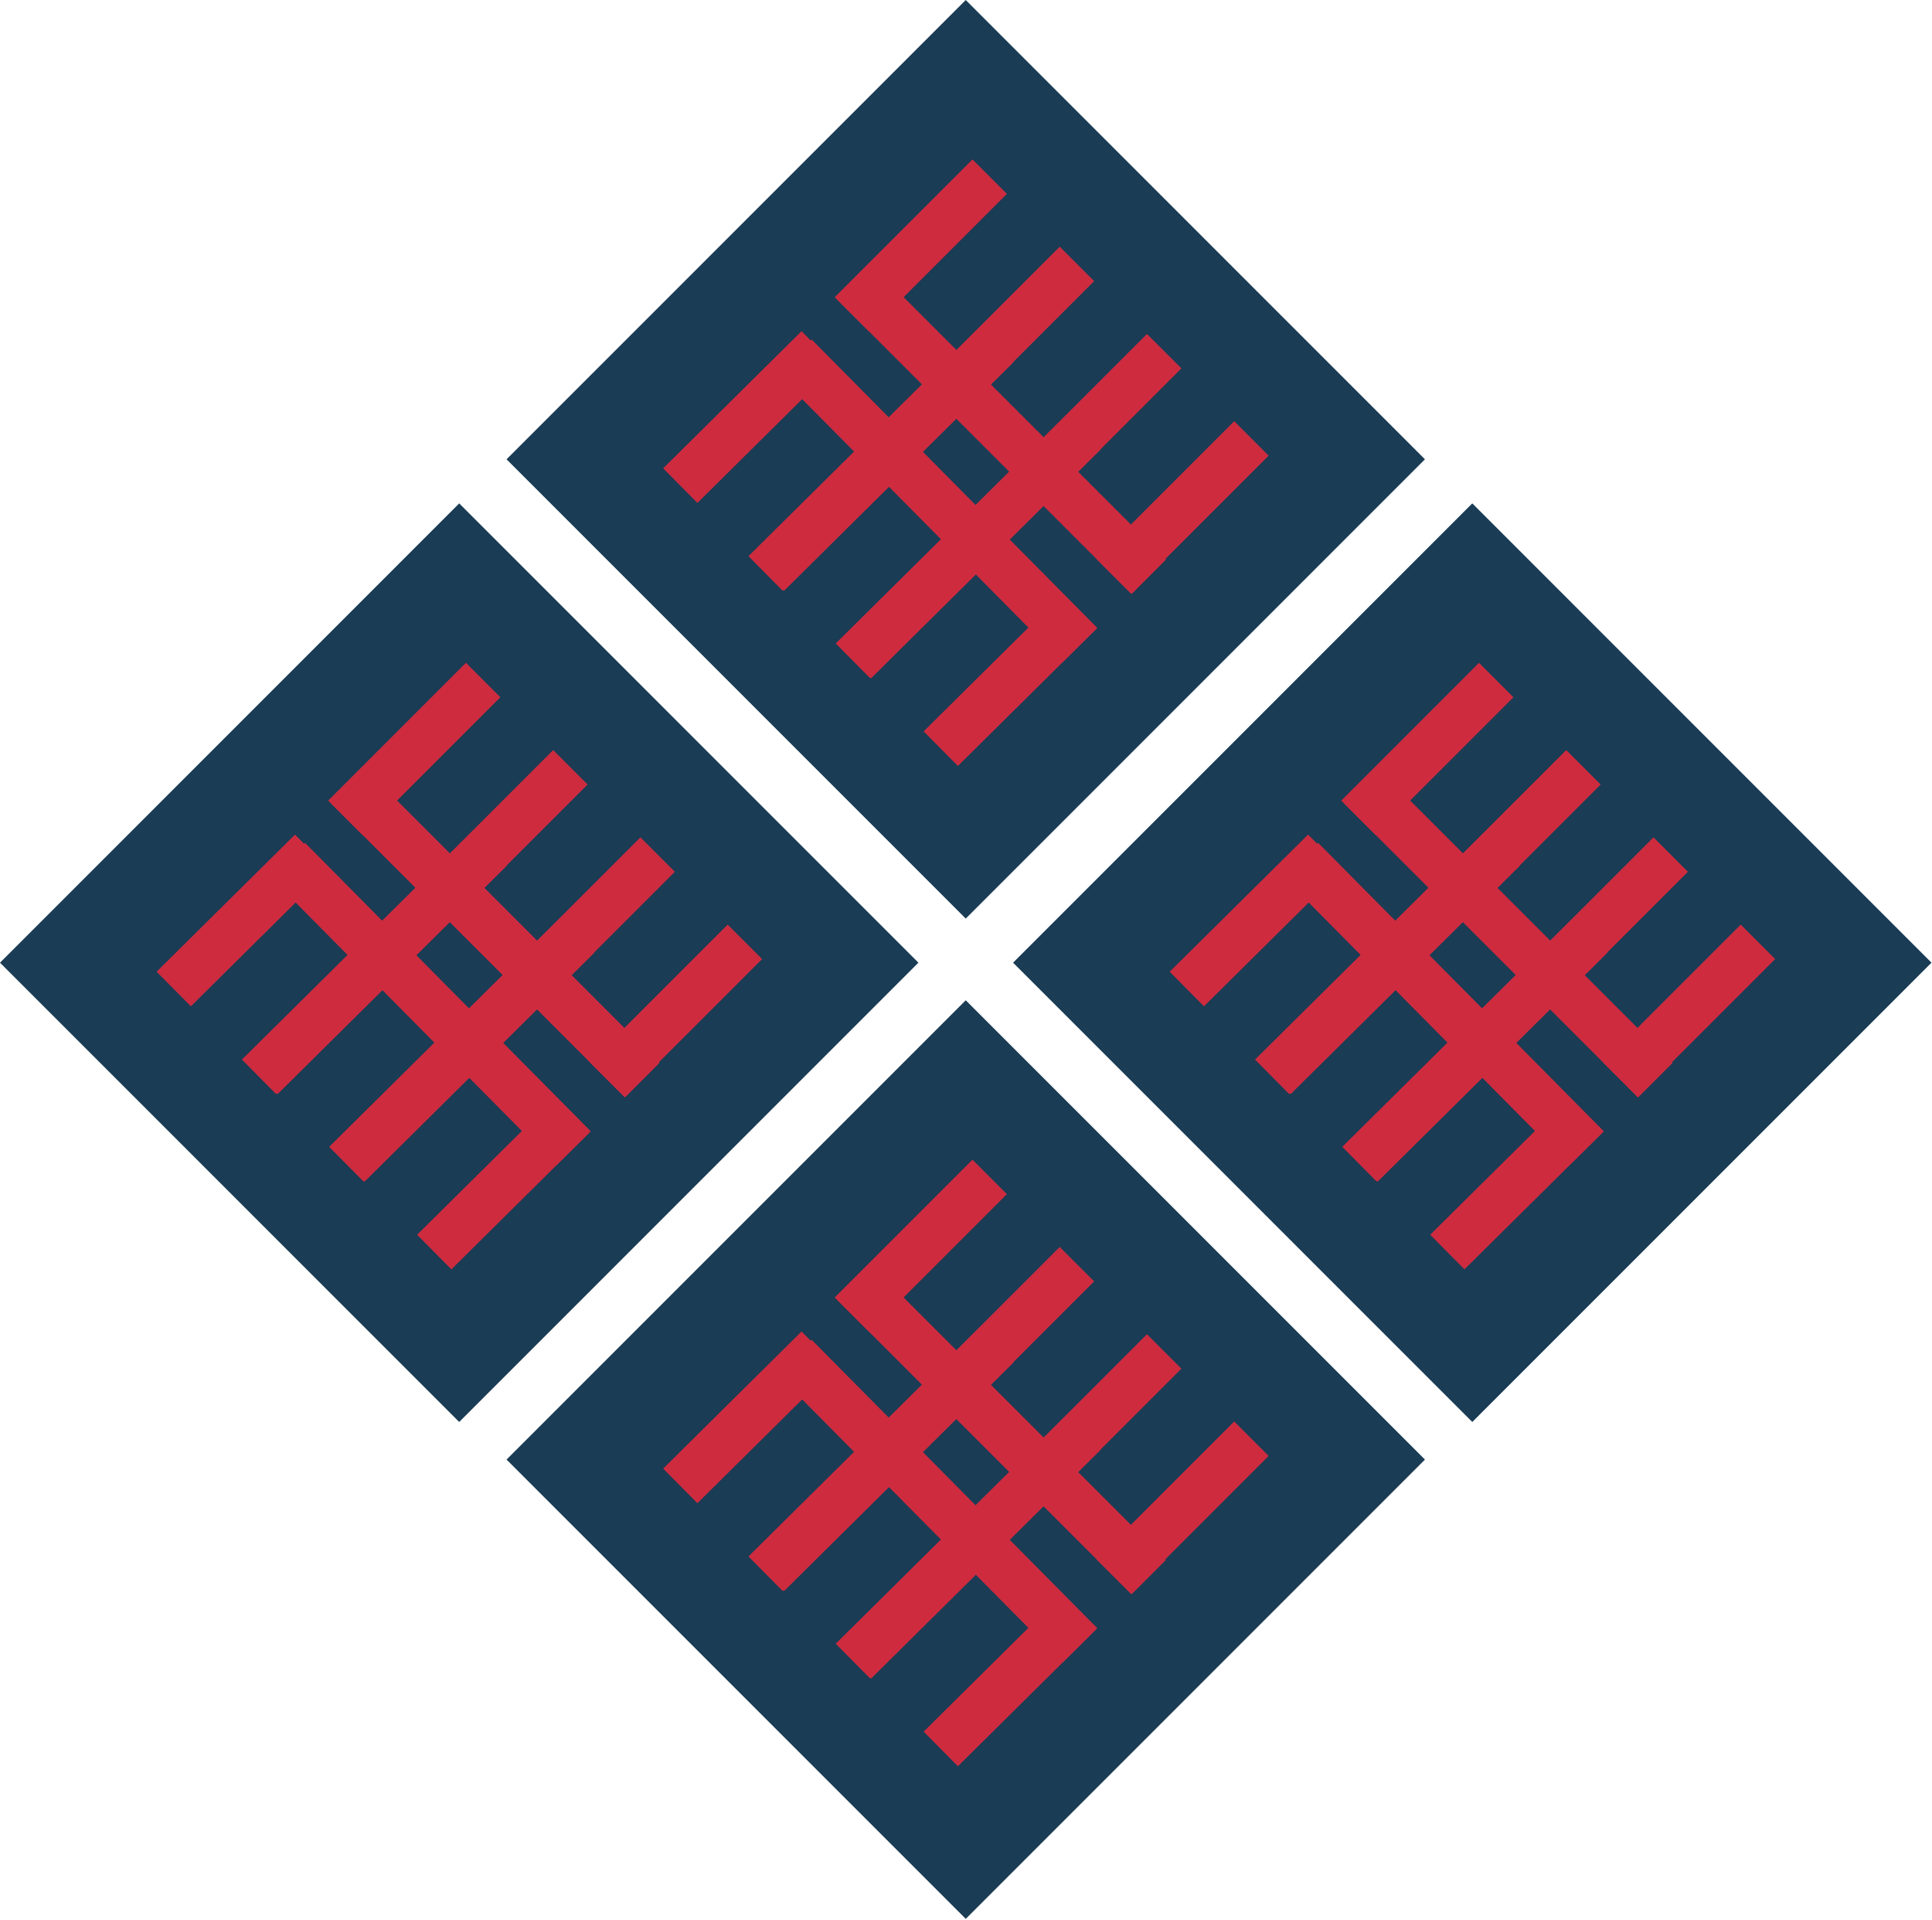
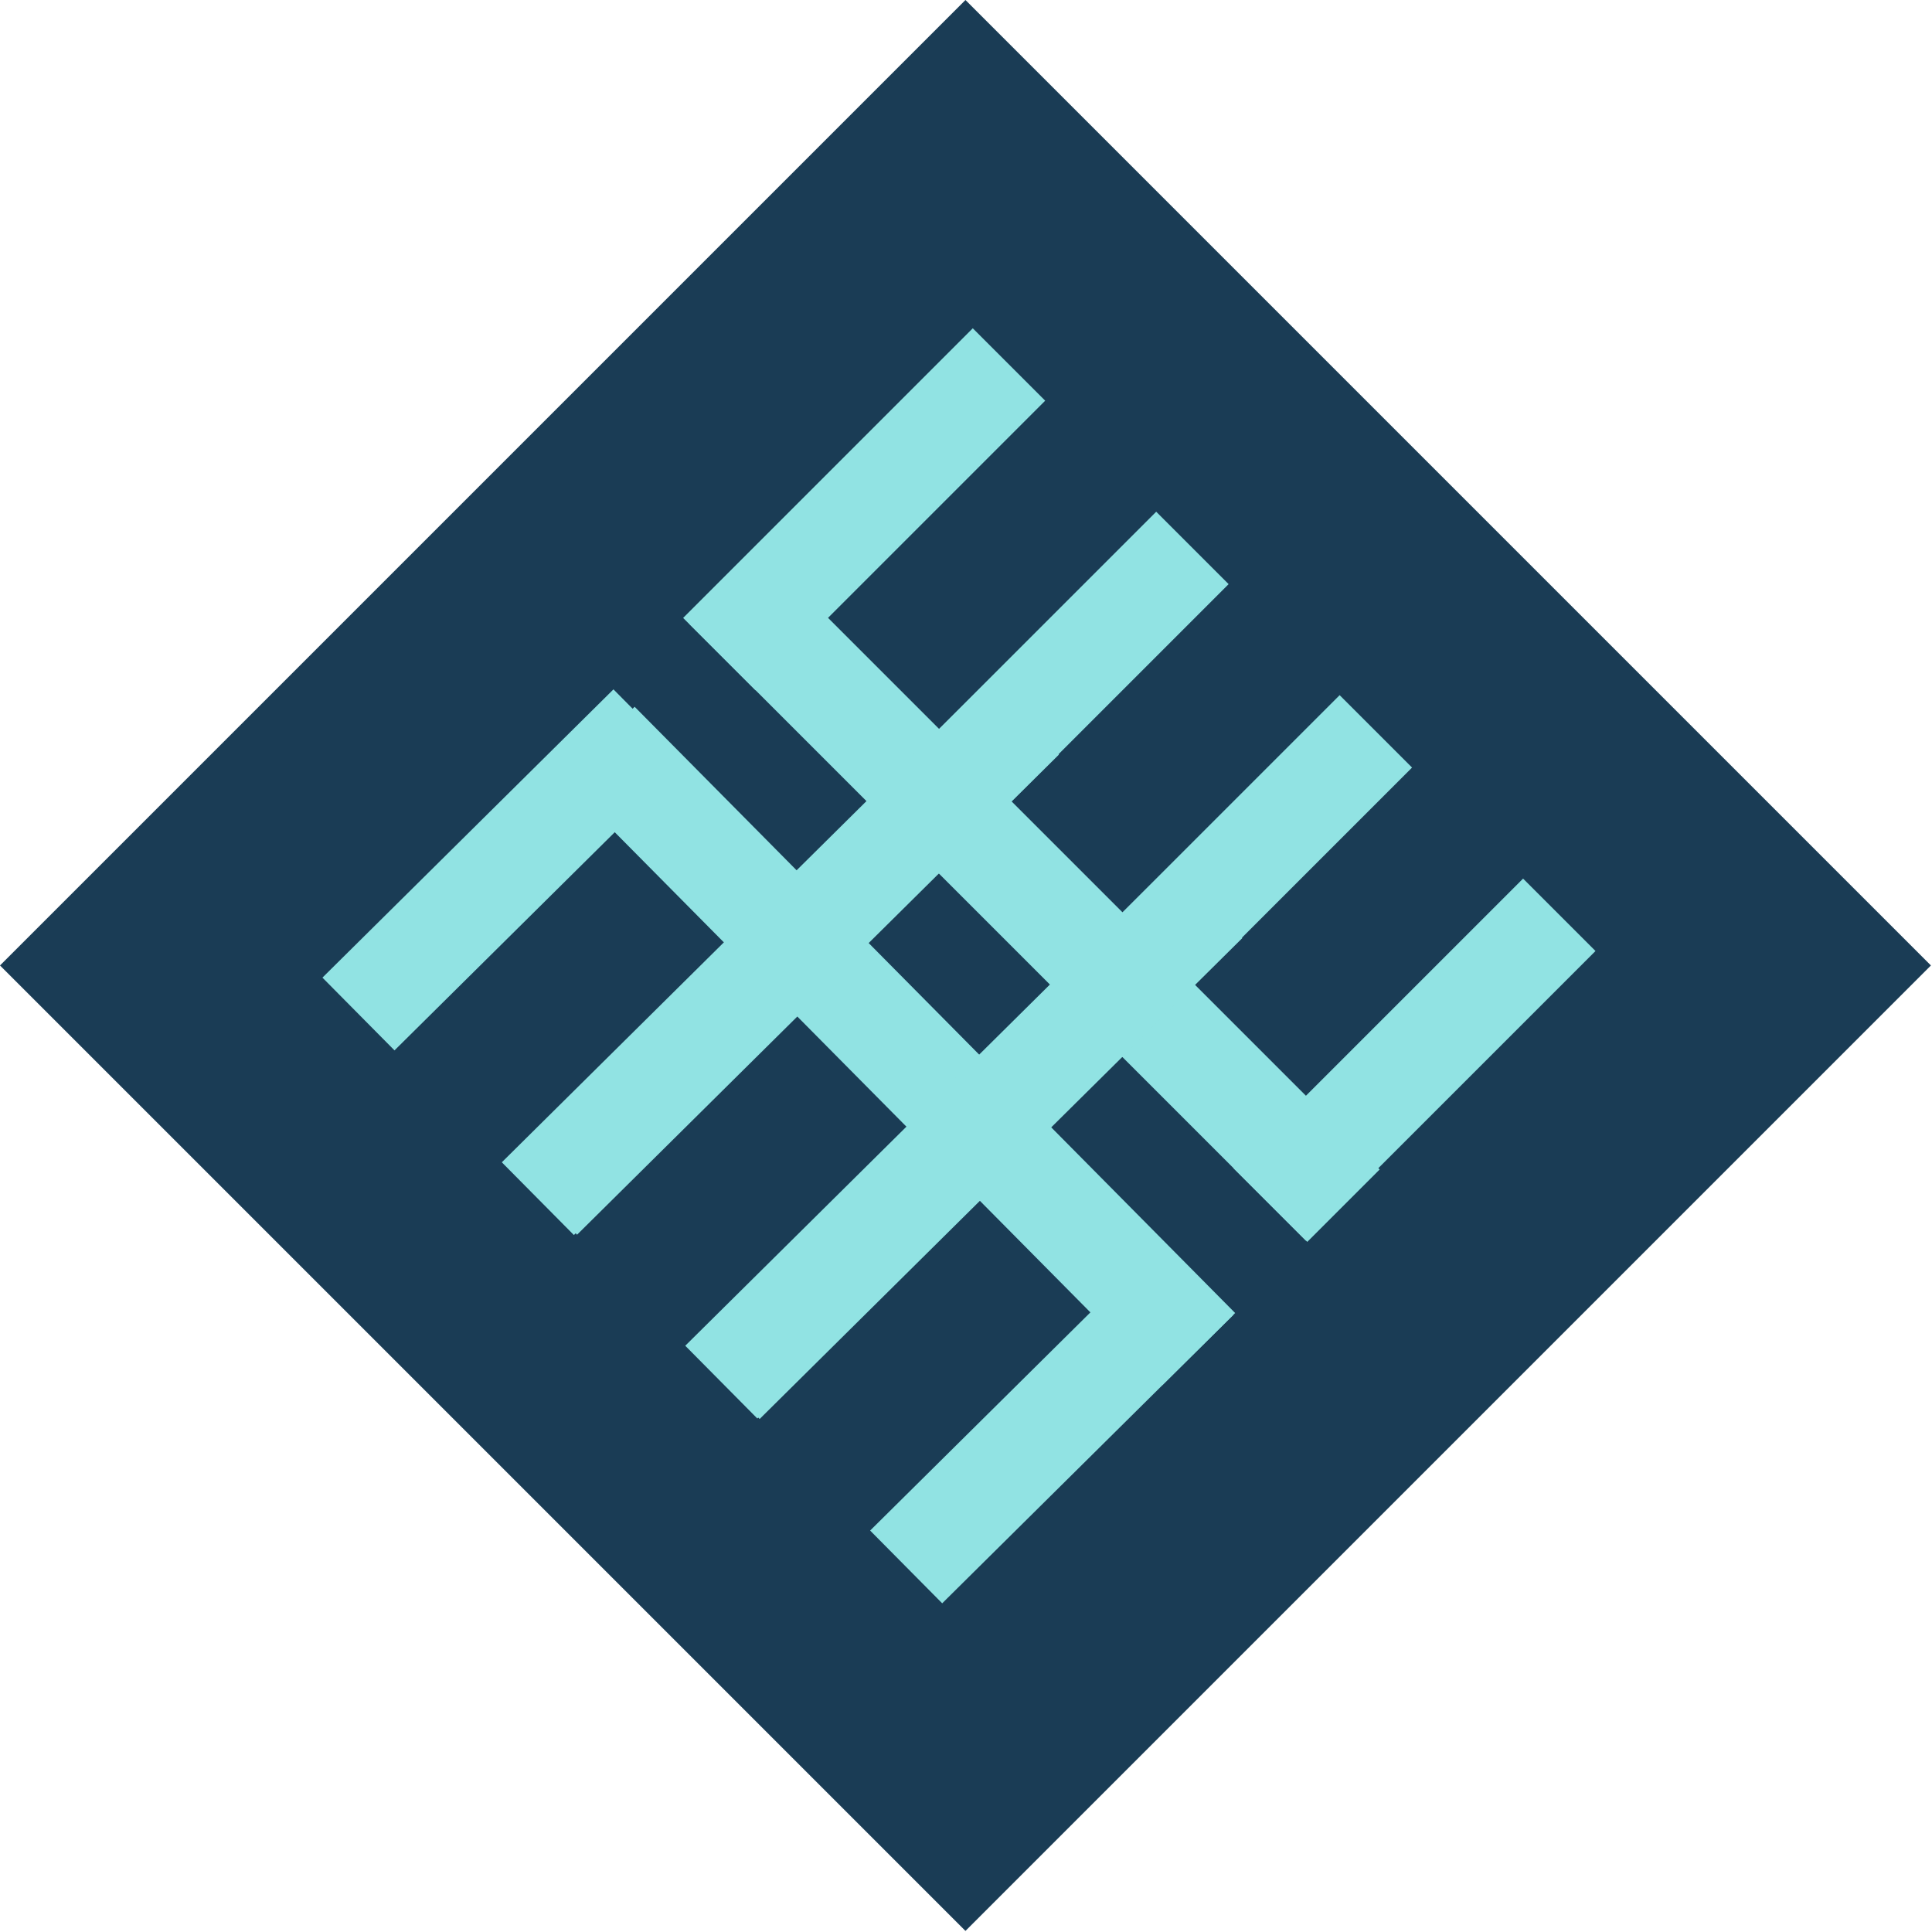
- <svg xmlns="http://www.w3.org/2000/svg" width="595" height="591" viewBox="0 0 595 591" fill="none">
-   <rect y="296.422" width="200" height="200" transform="rotate(-45 0 296.422)" fill="#1A3C55" />
-   <rect x="112.585" y="236.796" width="128" height="15" transform="rotate(45 112.585 236.796)" fill="#CE2B3F" />
-   <rect x="101.065" y="246.513" width="60" height="15" transform="rotate(-45 101.065 246.513)" fill="#CE2B3F" />
-   <rect x="127.935" y="273.383" width="60" height="15" transform="rotate(-45 127.935 273.383)" fill="#CE2B3F" />
-   <path d="M154.805 300.253L197.231 257.826L207.838 268.433L165.411 310.859L154.805 300.253Z" fill="#CE2B3F" />
-   <path d="M181.675 327.123L224.101 284.696L234.708 295.303L192.281 337.729L181.675 327.123Z" fill="#CE2B3F" />
-   <path d="M171.27 358.888L83.302 270.082L93.959 259.525L181.926 348.332L171.27 358.888Z" fill="#CE2B3F" />
-   <rect x="181.641" y="348.628" width="60" height="15" transform="rotate(135.272 181.641 348.628)" fill="#CE2B3F" />
-   <rect x="154.899" y="321.63" width="60" height="15" transform="rotate(135.272 154.899 321.63)" fill="#CE2B3F" />
-   <path d="M128.157 294.633L85.53 336.858L74.974 326.201L117.601 283.976L128.157 294.633Z" fill="#CE2B3F" />
-   <path d="M101.415 267.636L58.787 309.86L48.231 299.203L90.859 256.979L101.415 267.636Z" fill="#CE2B3F" />
-   <rect x="156.109" y="266.536" width="100" height="15" transform="rotate(135.272 156.109 266.536)" fill="#CE2B3F" />
-   <path d="M182.979 293.406L111.933 363.781L101.377 353.124L172.423 282.749L182.979 293.406Z" fill="#CE2B3F" />
-   <rect x="312" y="296.422" width="200" height="200" transform="rotate(-45 312 296.422)" fill="#1A3C55" />
-   <rect x="424.585" y="236.796" width="128" height="15" transform="rotate(45 424.585 236.796)" fill="#CE2B3F" />
-   <rect x="413.065" y="246.513" width="60" height="15" transform="rotate(-45 413.065 246.513)" fill="#CE2B3F" />
-   <rect x="439.935" y="273.383" width="60" height="15" transform="rotate(-45 439.935 273.383)" fill="#CE2B3F" />
-   <path d="M466.805 300.253L509.231 257.826L519.838 268.433L477.411 310.859L466.805 300.253Z" fill="#CE2B3F" />
-   <path d="M493.675 327.123L536.101 284.696L546.708 295.303L504.281 337.729L493.675 327.123Z" fill="#CE2B3F" />
-   <path d="M483.27 358.888L395.302 270.082L405.959 259.525L493.927 348.332L483.27 358.888Z" fill="#CE2B3F" />
-   <rect x="493.641" y="348.628" width="60" height="15" transform="rotate(135.272 493.641 348.628)" fill="#CE2B3F" />
-   <rect x="466.899" y="321.63" width="60" height="15" transform="rotate(135.272 466.899 321.63)" fill="#CE2B3F" />
-   <path d="M440.157 294.633L397.53 336.858L386.974 326.201L429.601 283.976L440.157 294.633Z" fill="#CE2B3F" />
-   <path d="M413.415 267.636L370.787 309.86L360.231 299.203L402.859 256.979L413.415 267.636Z" fill="#CE2B3F" />
-   <rect x="468.109" y="266.536" width="100" height="15" transform="rotate(135.272 468.109 266.536)" fill="#CE2B3F" />
-   <path d="M494.979 293.406L423.933 363.781L413.377 353.124L484.423 282.749L494.979 293.406Z" fill="#CE2B3F" />
-   <rect x="156" y="449.422" width="200" height="200" transform="rotate(-45 156 449.422)" fill="#1A3C55" />
-   <rect x="268.585" y="389.796" width="128" height="15" transform="rotate(45 268.585 389.796)" fill="#CE2B3F" />
-   <rect x="257.065" y="399.513" width="60" height="15" transform="rotate(-45 257.065 399.513)" fill="#CE2B3F" />
-   <rect x="283.935" y="426.383" width="60" height="15" transform="rotate(-45 283.935 426.383)" fill="#CE2B3F" />
-   <path d="M310.805 453.253L353.231 410.826L363.838 421.433L321.411 463.859L310.805 453.253Z" fill="#CE2B3F" />
-   <path d="M337.675 480.123L380.101 437.696L390.708 448.303L348.281 490.729L337.675 480.123Z" fill="#CE2B3F" />
-   <path d="M327.27 511.888L239.302 423.082L249.959 412.525L337.926 501.332L327.27 511.888Z" fill="#CE2B3F" />
-   <rect x="337.641" y="501.628" width="60" height="15" transform="rotate(135.272 337.641 501.628)" fill="#CE2B3F" />
-   <rect x="310.899" y="474.63" width="60" height="15" transform="rotate(135.272 310.899 474.63)" fill="#CE2B3F" />
-   <path d="M284.157 447.633L241.53 489.858L230.974 479.201L273.601 436.976L284.157 447.633Z" fill="#CE2B3F" />
-   <path d="M257.415 420.636L214.787 462.86L204.231 452.203L246.859 409.979L257.415 420.636Z" fill="#CE2B3F" />
-   <rect x="312.109" y="419.536" width="100" height="15" transform="rotate(135.272 312.109 419.536)" fill="#CE2B3F" />
-   <path d="M338.979 446.406L267.933 516.781L257.377 506.124L328.423 435.749L338.979 446.406Z" fill="#CE2B3F" />
-   <rect x="156" y="141.422" width="200" height="200" transform="rotate(-45 156 141.422)" fill="#1A3C55" />
-   <rect x="268.585" y="81.796" width="128" height="15" transform="rotate(45 268.585 81.796)" fill="#CE2B3F" />
-   <rect x="257.065" y="91.513" width="60" height="15" transform="rotate(-45 257.065 91.5126)" fill="#CE2B3F" />
-   <rect x="283.935" y="118.383" width="60" height="15" transform="rotate(-45 283.935 118.383)" fill="#CE2B3F" />
-   <path d="M310.805 145.253L353.231 102.826L363.838 113.433L321.411 155.859L310.805 145.253Z" fill="#CE2B3F" />
-   <path d="M337.675 172.123L380.101 129.696L390.708 140.303L348.281 182.729L337.675 172.123Z" fill="#CE2B3F" />
-   <path d="M327.27 203.888L239.302 115.082L249.959 104.525L337.926 193.332L327.27 203.888Z" fill="#CE2B3F" />
-   <rect x="337.641" y="193.628" width="60" height="15" transform="rotate(135.272 337.641 193.628)" fill="#CE2B3F" />
-   <rect x="310.899" y="166.63" width="60" height="15" transform="rotate(135.272 310.899 166.63)" fill="#CE2B3F" />
-   <path d="M284.157 139.633L241.53 181.858L230.974 171.201L273.601 128.976L284.157 139.633Z" fill="#CE2B3F" />
-   <path d="M257.415 112.636L214.787 154.86L204.231 144.203L246.859 101.979L257.415 112.636Z" fill="#CE2B3F" />
-   <rect x="312.109" y="111.536" width="100" height="15" transform="rotate(135.272 312.109 111.536)" fill="#CE2B3F" />
-   <path d="M338.979 138.406L267.933 208.781L257.377 198.124L328.423 127.749L338.979 138.406Z" fill="#CE2B3F" />
+ <svg xmlns="http://www.w3.org/2000/svg" width="283" height="283" viewBox="0 0 283 283" fill="none">
+   <path d="M141.421 3.29018e-05L0 141.421L141.421 282.843L282.843 141.421L141.421 3.29018e-05Z" fill="#1A3C55" />
+   <path d="M202.095 171.306L111.585 80.796L100.978 91.403L191.488 181.912L202.095 171.306Z" fill="#91E3E3" />
+   <path d="M142.491 48.086L100.065 90.513L110.672 101.119L153.098 58.693L142.491 48.086Z" fill="#91E3E3" />
+   <path d="M169.361 74.957L126.935 117.383L137.542 127.99L179.968 85.563L169.361 74.957Z" fill="#91E3E3" />
+   <path d="M153.805 144.253L196.231 101.826L206.838 112.433L164.411 154.859L153.805 144.253Z" fill="#91E3E3" />
+   <path d="M180.675 171.123L223.101 128.696L233.708 139.303L191.281 181.729L180.675 171.123Z" fill="#91E3E3" />
+   <path d="M170.27 202.888L82.302 114.082L92.959 103.525L180.926 192.332L170.27 202.888Z" fill="#91E3E3" />
+   <path d="M138.014 234.852L180.641 192.628L170.085 181.971L127.458 224.196L138.014 234.852Z" fill="#91E3E3" />
+   <path d="M111.272 207.855L153.899 165.63L143.343 154.973L100.716 197.198L111.272 207.855Z" fill="#91E3E3" />
+   <path d="M127.157 138.633L84.53 180.858L73.974 170.201L116.601 127.976L127.157 138.633Z" fill="#91E3E3" />
+   <path d="M100.415 111.636L57.787 153.86L47.231 143.203L89.859 100.979L100.415 111.636Z" fill="#91E3E3" />
+   <path d="M84.063 180.91L155.109 110.536L144.553 99.879L73.507 170.253L84.063 180.91Z" fill="#91E3E3" />
+   <path d="M181.979 137.406L110.933 207.781L100.377 197.124L171.423 126.749L181.979 137.406Z" fill="#91E3E3" />
</svg>
